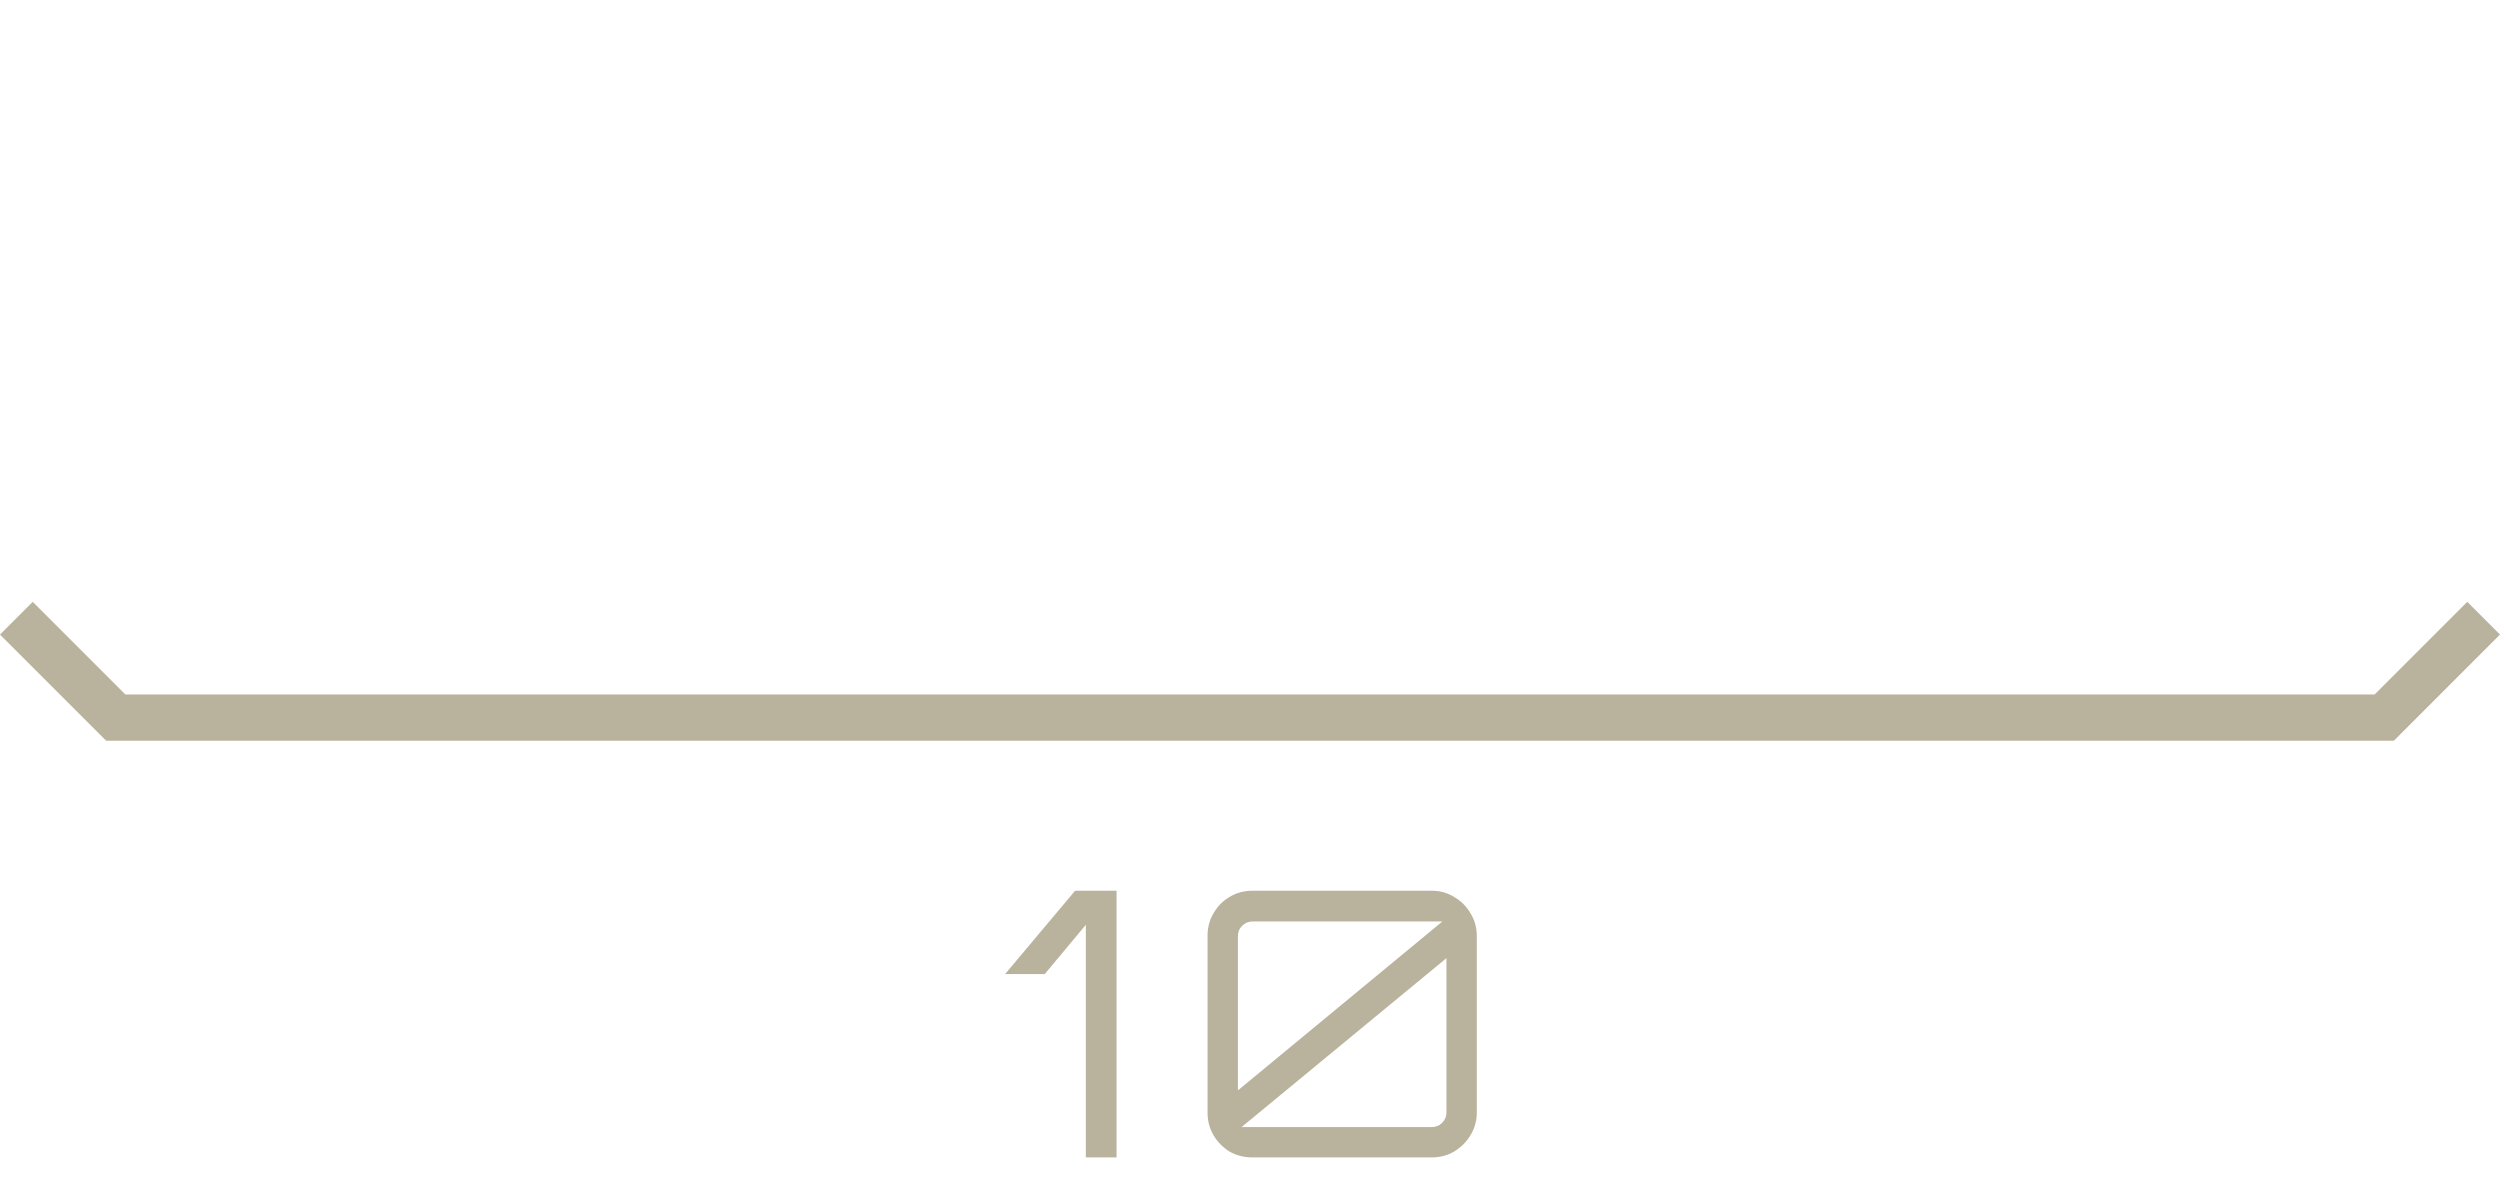
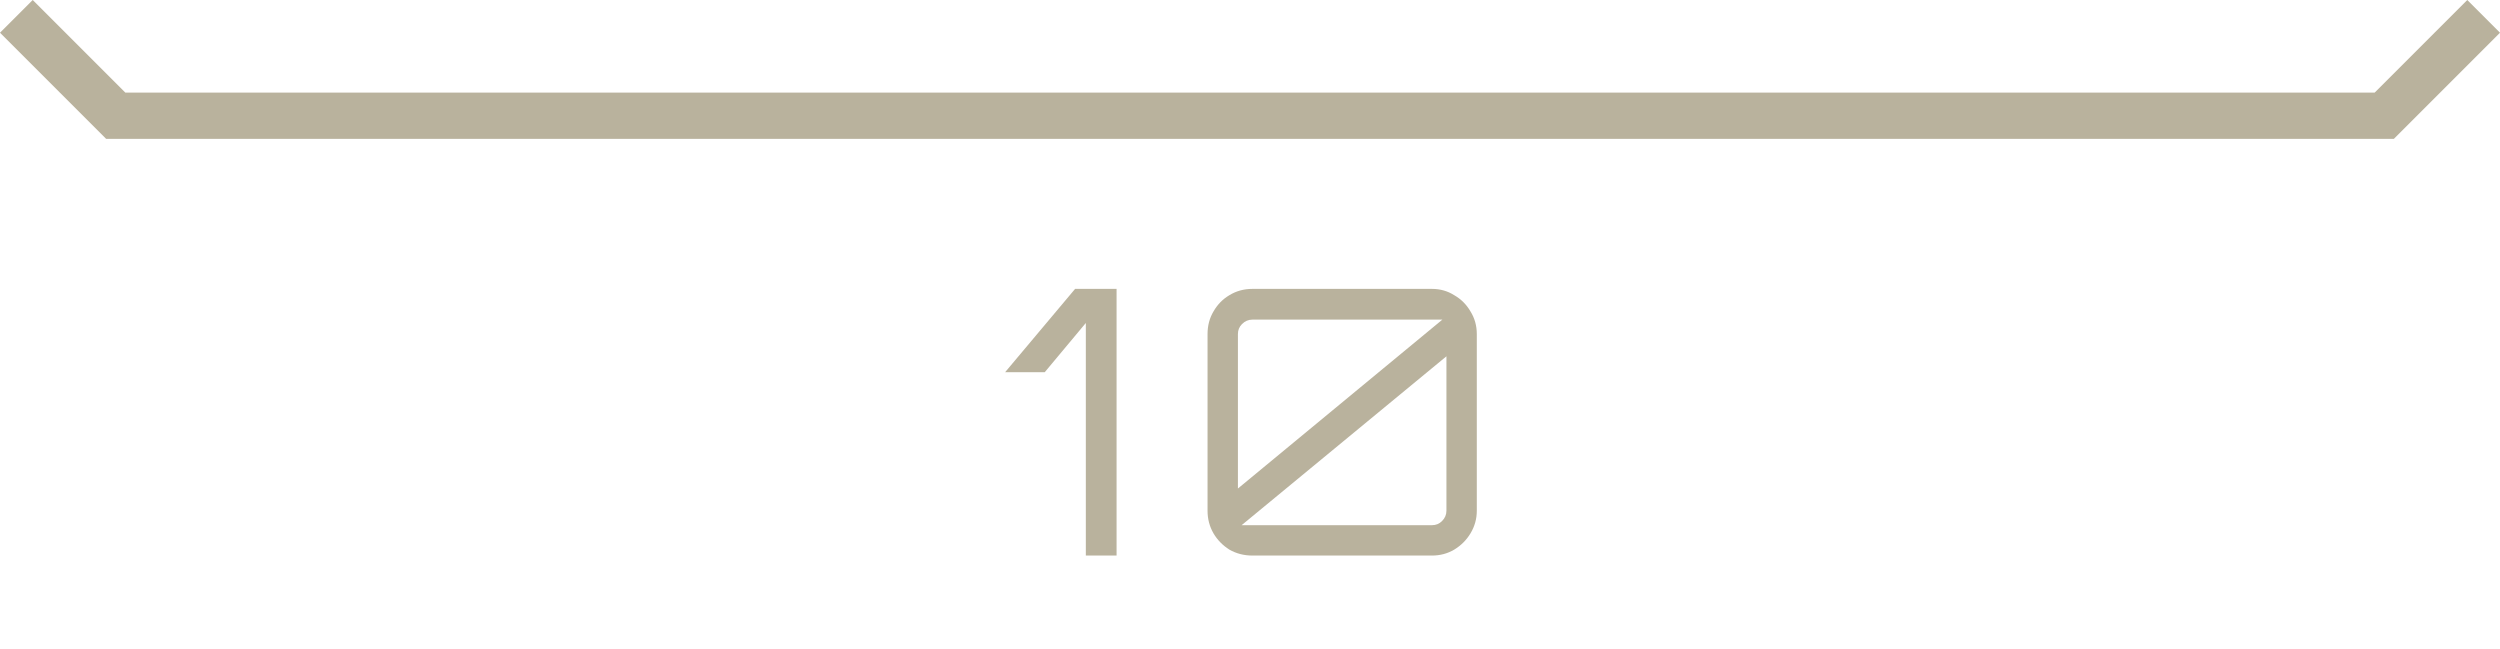
- <svg xmlns="http://www.w3.org/2000/svg" width="54" height="26" viewBox="0 0 54 26" fill="none">
-   <path d="M54 13.707L51.707 16H2.293L0 13.707L0.707 13L2.707 15H51.293L53.293 13L54 13.707Z" fill="#B9B29D" />
-   <path d="M23.454 25V19.976L22.566 21.04H21.71L23.222 19.24H24.118V25H23.454ZM27.051 25C26.869 25 26.704 24.957 26.555 24.872C26.411 24.781 26.296 24.664 26.211 24.52C26.125 24.371 26.083 24.208 26.083 24.032V20.216C26.083 20.035 26.125 19.872 26.211 19.728C26.296 19.579 26.411 19.461 26.555 19.376C26.704 19.285 26.869 19.24 27.051 19.24H30.931C31.107 19.24 31.267 19.285 31.411 19.376C31.56 19.461 31.677 19.579 31.763 19.728C31.853 19.872 31.899 20.035 31.899 20.216V24.032C31.899 24.208 31.853 24.371 31.763 24.52C31.677 24.664 31.56 24.781 31.411 24.872C31.267 24.957 31.107 25 30.931 25H27.051ZM26.819 24.344H30.931C31.016 24.344 31.088 24.315 31.147 24.256C31.211 24.192 31.243 24.117 31.243 24.032V20.696L26.819 24.344ZM26.739 23.552L31.155 19.904H27.051C26.965 19.904 26.891 19.936 26.827 20C26.768 20.059 26.739 20.131 26.739 20.216V23.552Z" fill="#B9B29D" />
+ <svg xmlns="http://www.w3.org/2000/svg" width="54" height="14" viewBox="0 0 54 14" fill="none">
+   <path d="M54 0.707L51.707 3H2.293L0 0.707L0.707 0L2.707 2H51.293L53.293 0L54 0.707Z" fill="#B9B29D" />
+   <path d="M23.454 12V6.976L22.566 8.04H21.71L23.222 6.24H24.118V12H23.454ZM27.051 12C26.869 12 26.704 11.957 26.555 11.872C26.411 11.781 26.296 11.664 26.211 11.52C26.125 11.371 26.083 11.208 26.083 11.032V7.216C26.083 7.035 26.125 6.872 26.211 6.728C26.296 6.579 26.411 6.461 26.555 6.376C26.704 6.285 26.869 6.24 27.051 6.24H30.931C31.107 6.24 31.267 6.285 31.411 6.376C31.56 6.461 31.677 6.579 31.763 6.728C31.853 6.872 31.899 7.035 31.899 7.216V11.032C31.899 11.208 31.853 11.371 31.763 11.52C31.677 11.664 31.56 11.781 31.411 11.872C31.267 11.957 31.107 12 30.931 12H27.051ZM26.819 11.344H30.931C31.016 11.344 31.088 11.315 31.147 11.256C31.211 11.192 31.243 11.117 31.243 11.032V7.696L26.819 11.344ZM26.739 10.552L31.155 6.904H27.051C26.965 6.904 26.891 6.936 26.827 7C26.768 7.059 26.739 7.131 26.739 7.216V10.552Z" fill="#B9B29D" />
</svg>
